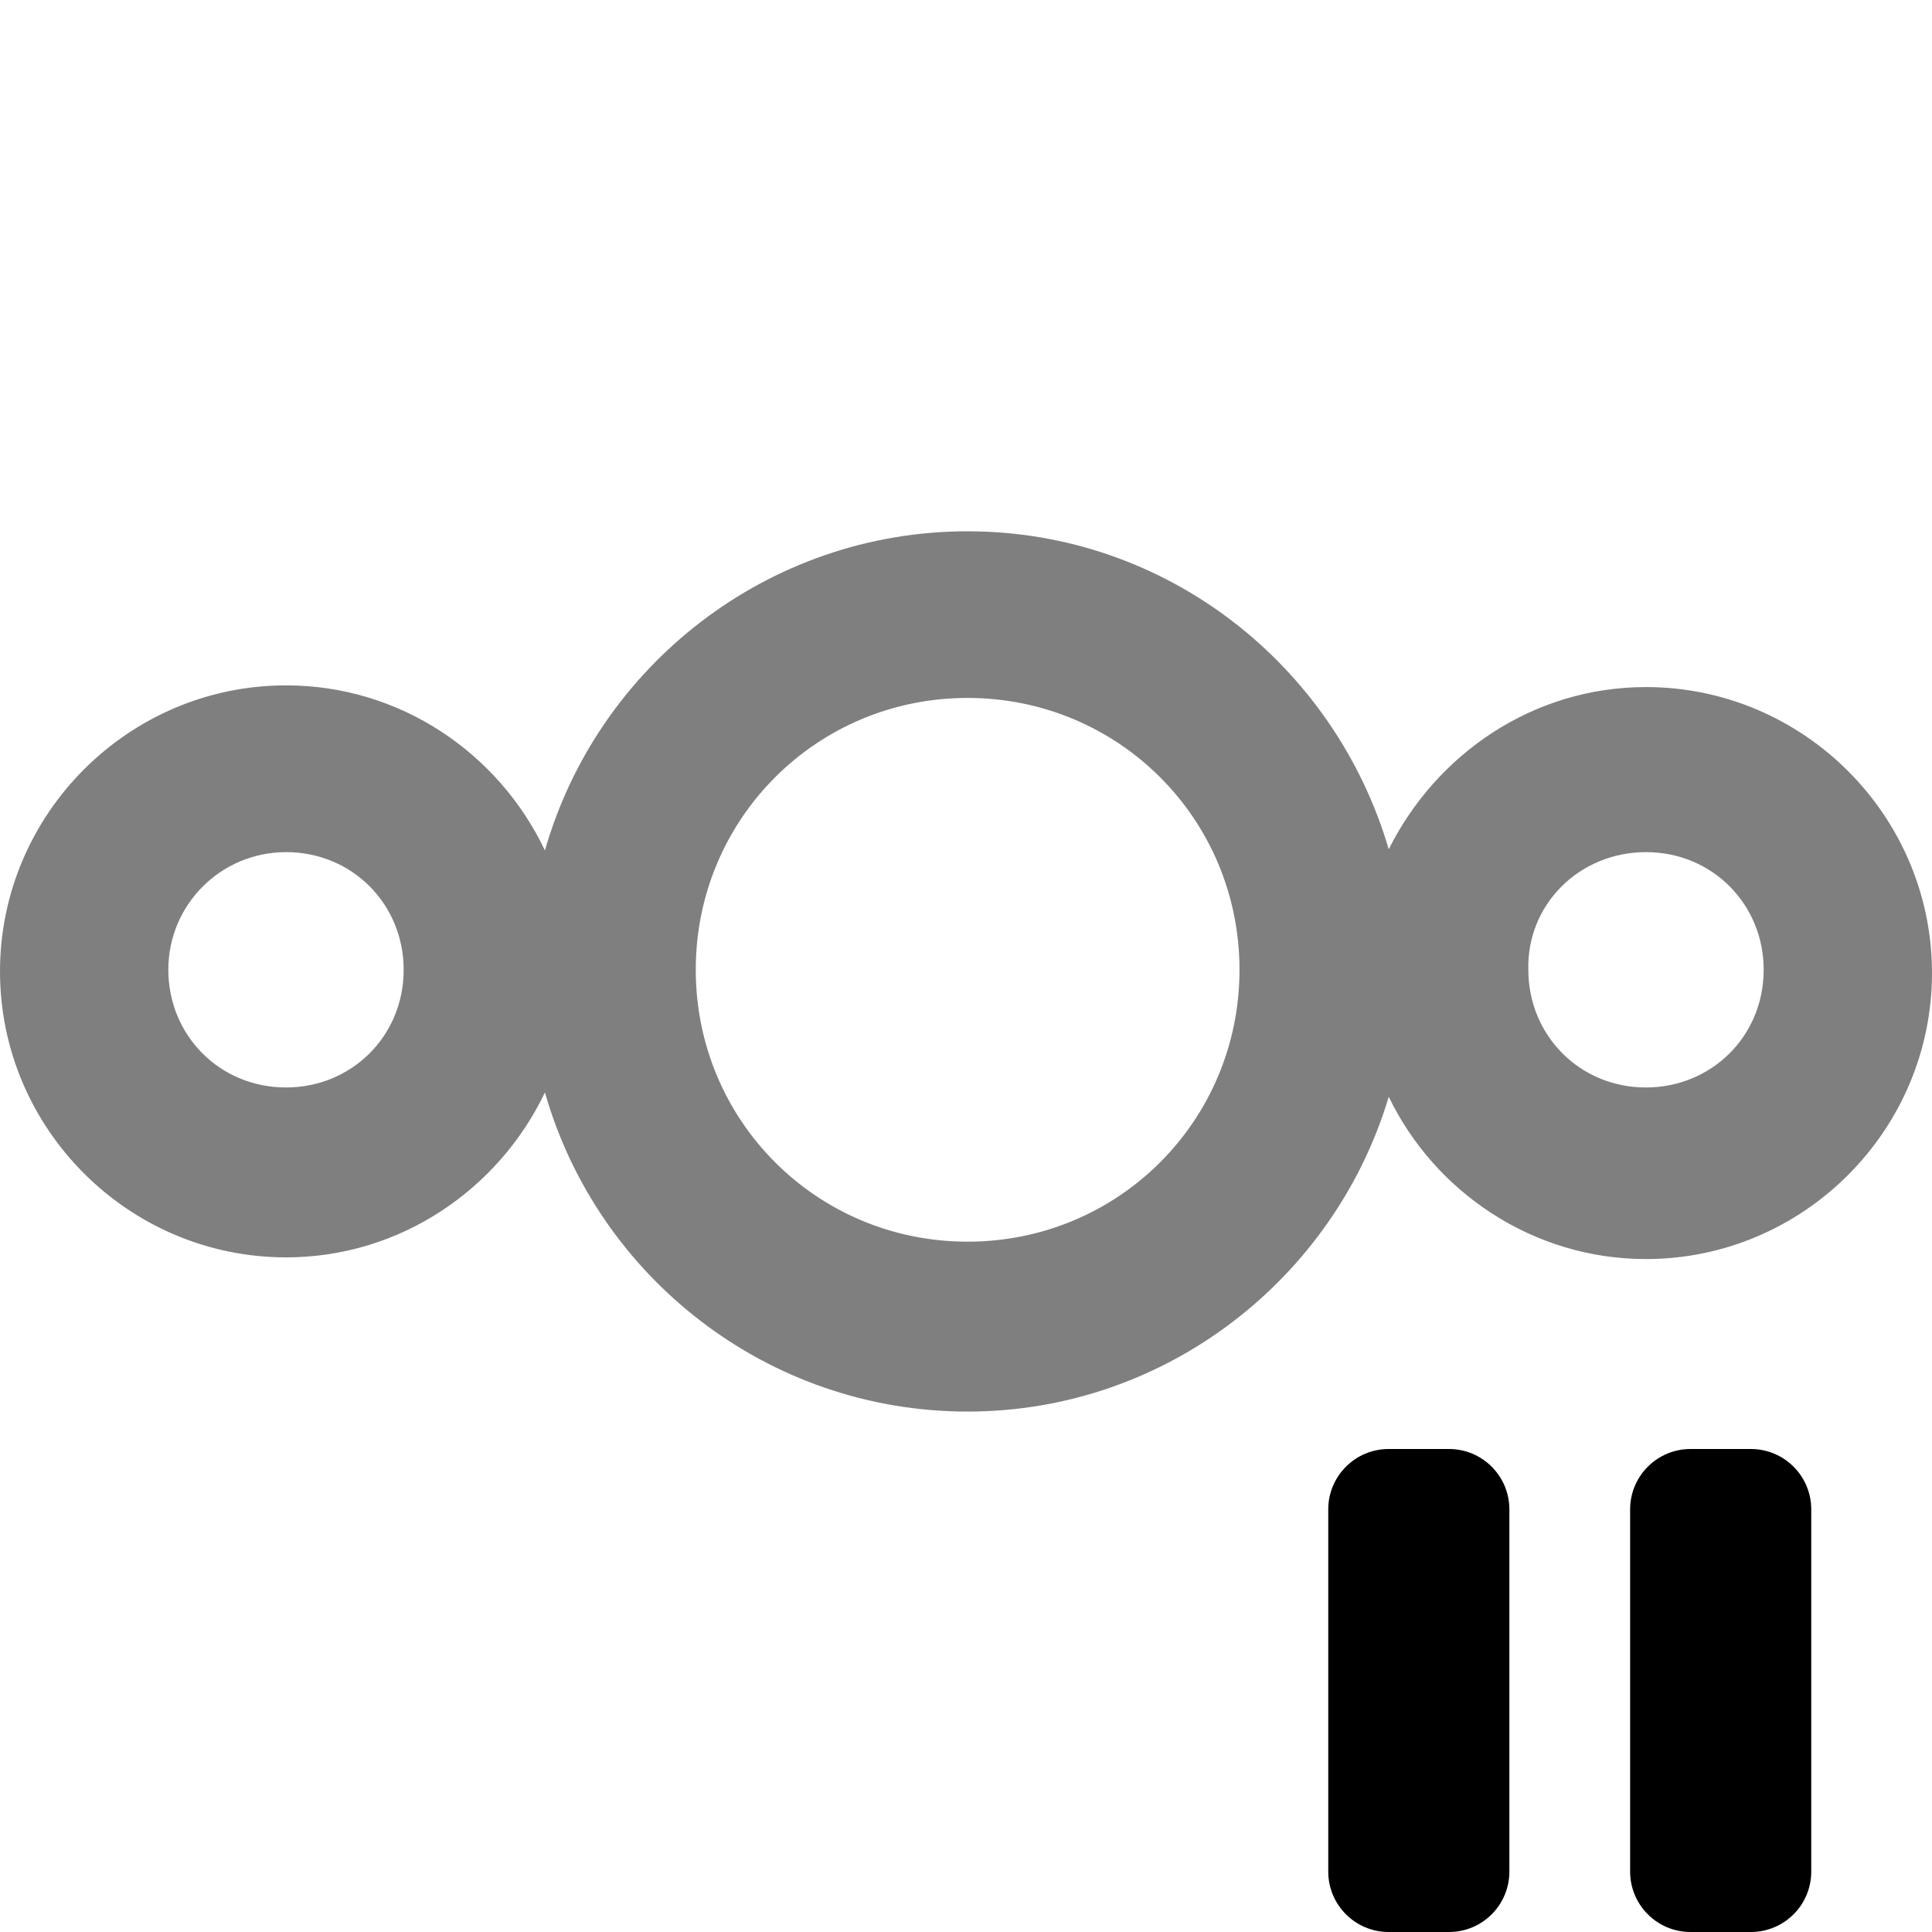
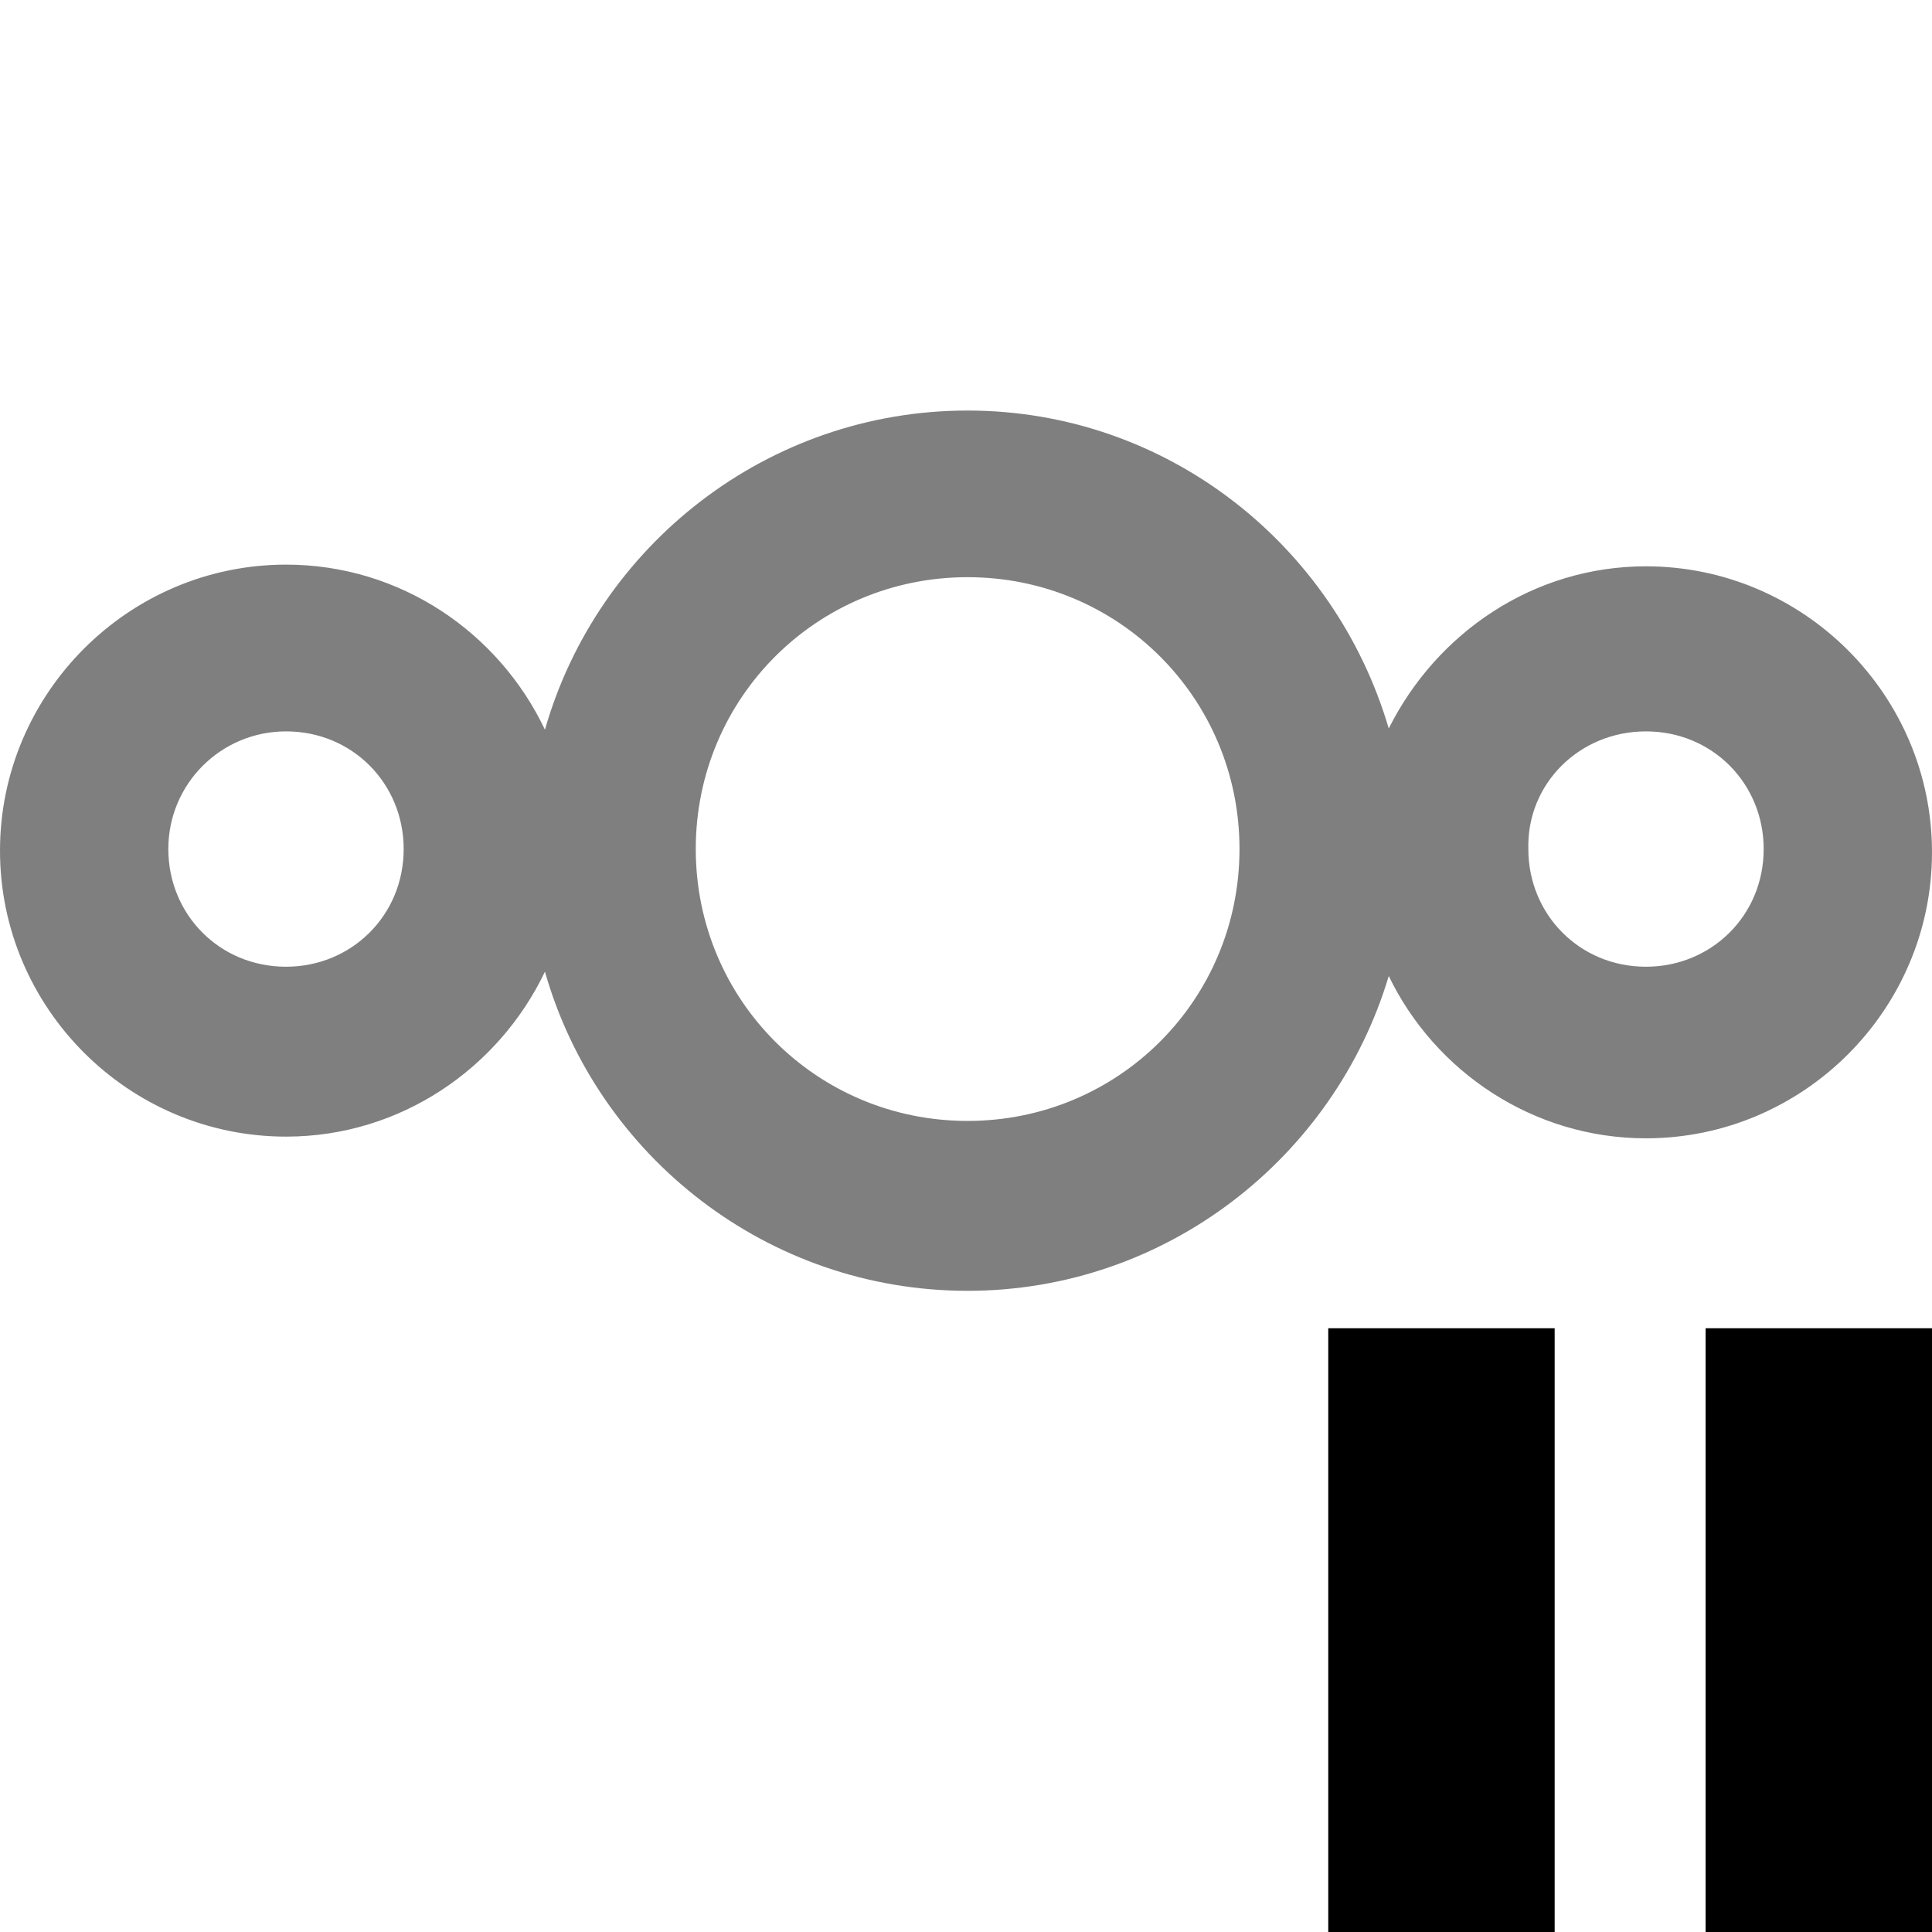
<svg xmlns="http://www.w3.org/2000/svg" width="16" height="16" viewBox="0 0 16 16">
  <g fill="none" fill-rule="evenodd">
-     <path fill="#000" fill-rule="nonzero" d="M8.013,0 C6.355,0 4.948,1.119 4.513,2.643 C4.131,1.839 3.317,1.276 2.369,1.276 C1.065,1.276 0,2.342 0,3.645 C0,4.948 1.065,6.013 2.369,6.013 C3.317,6.013 4.131,5.447 4.513,4.647 C4.948,6.174 6.355,7.29 8.013,7.29 C9.658,7.29 11.052,6.184 11.501,4.683 C11.883,5.474 12.697,6.027 13.631,6.027 C14.935,6.027 16,4.961 16,3.658 C16,2.355 14.935,1.29 13.631,1.29 C12.697,1.29 11.896,1.843 11.501,2.633 C11.052,1.106 9.658,0 8.013,0 Z M8.013,1.38 C9.263,1.38 10.265,2.382 10.265,3.631 C10.265,4.881 9.263,5.883 8.013,5.883 C6.764,5.883 5.762,4.881 5.762,3.631 C5.762,2.382 6.764,1.38 8.013,1.38 Z M2.369,2.657 C2.921,2.657 3.343,3.092 3.343,3.631 C3.343,4.184 2.908,4.606 2.369,4.606 C1.816,4.606 1.394,4.171 1.394,3.631 C1.394,3.092 1.829,2.657 2.369,2.657 Z M13.631,2.657 C14.184,2.657 14.606,3.092 14.606,3.631 C14.606,4.184 14.171,4.606 13.631,4.606 C13.079,4.606 12.657,4.171 12.657,3.631 C12.643,3.092 13.079,2.657 13.631,2.657 Z" opacity=".5" transform="translate(0 4.4)" />
-     <path fill="#000" d="M11.5,12 L12,12 C12.276,12 12.5,12.224 12.5,12.5 L12.5,15.5 C12.5,15.776 12.276,16 12,16 L11.5,16 C11.224,16 11,15.776 11,15.5 L11,12.5 C11,12.224 11.224,12 11.5,12 Z M14,12 L14.5,12 C14.776,12 15,12.224 15,12.5 L15,15.5 C15,15.776 14.776,16 14.5,16 L14,16 C13.724,16 13.5,15.776 13.5,15.5 L13.5,12.5 C13.5,12.224 13.724,12 14,12 Z" />
+     <path fill="#000" fill-rule="nonzero" d="M8.013,0 C6.355,0 4.948,1.119 4.513,2.643 C4.131,1.839 3.317,1.276 2.369,1.276 C1.065,1.276 0,2.342 0,3.645 C0,4.948 1.065,6.013 2.369,6.013 C3.317,6.013 4.131,5.447 4.513,4.647 C4.948,6.174 6.355,7.29 8.013,7.29 C9.658,7.29 11.052,6.184 11.501,4.683 C11.883,5.474 12.697,6.027 13.631,6.027 C14.935,6.027 16,4.961 16,3.658 C16,2.355 14.935,1.29 13.631,1.29 C12.697,1.29 11.896,1.843 11.501,2.633 C11.052,1.106 9.658,0 8.013,0 Z M8.013,1.38 C9.263,1.38 10.265,2.382 10.265,3.631 C10.265,4.881 9.263,5.883 8.013,5.883 C6.764,5.883 5.762,4.881 5.762,3.631 C5.762,2.382 6.764,1.38 8.013,1.38 Z M2.369,2.657 C2.921,2.657 3.343,3.092 3.343,3.631 C3.343,4.184 2.908,4.606 2.369,4.606 C1.816,4.606 1.394,4.171 1.394,3.631 C1.394,3.092 1.829,2.657 2.369,2.657 Z M13.631,2.657 C14.184,2.657 14.606,3.092 14.606,3.631 C14.606,4.184 14.171,4.606 13.631,4.606 C13.079,4.606 12.657,4.171 12.657,3.631 C12.643,3.092 13.079,2.657 13.631,2.657 Z" opacity=".5" transform="translate(0 3.4)" />
+     <path fill="#000" d="M11,11 L12.875,11 L12.875,16 L11,16 Z M14.125,11 L16,11 L16,16 L14.125,16 Z" />
  </g>
</svg>
